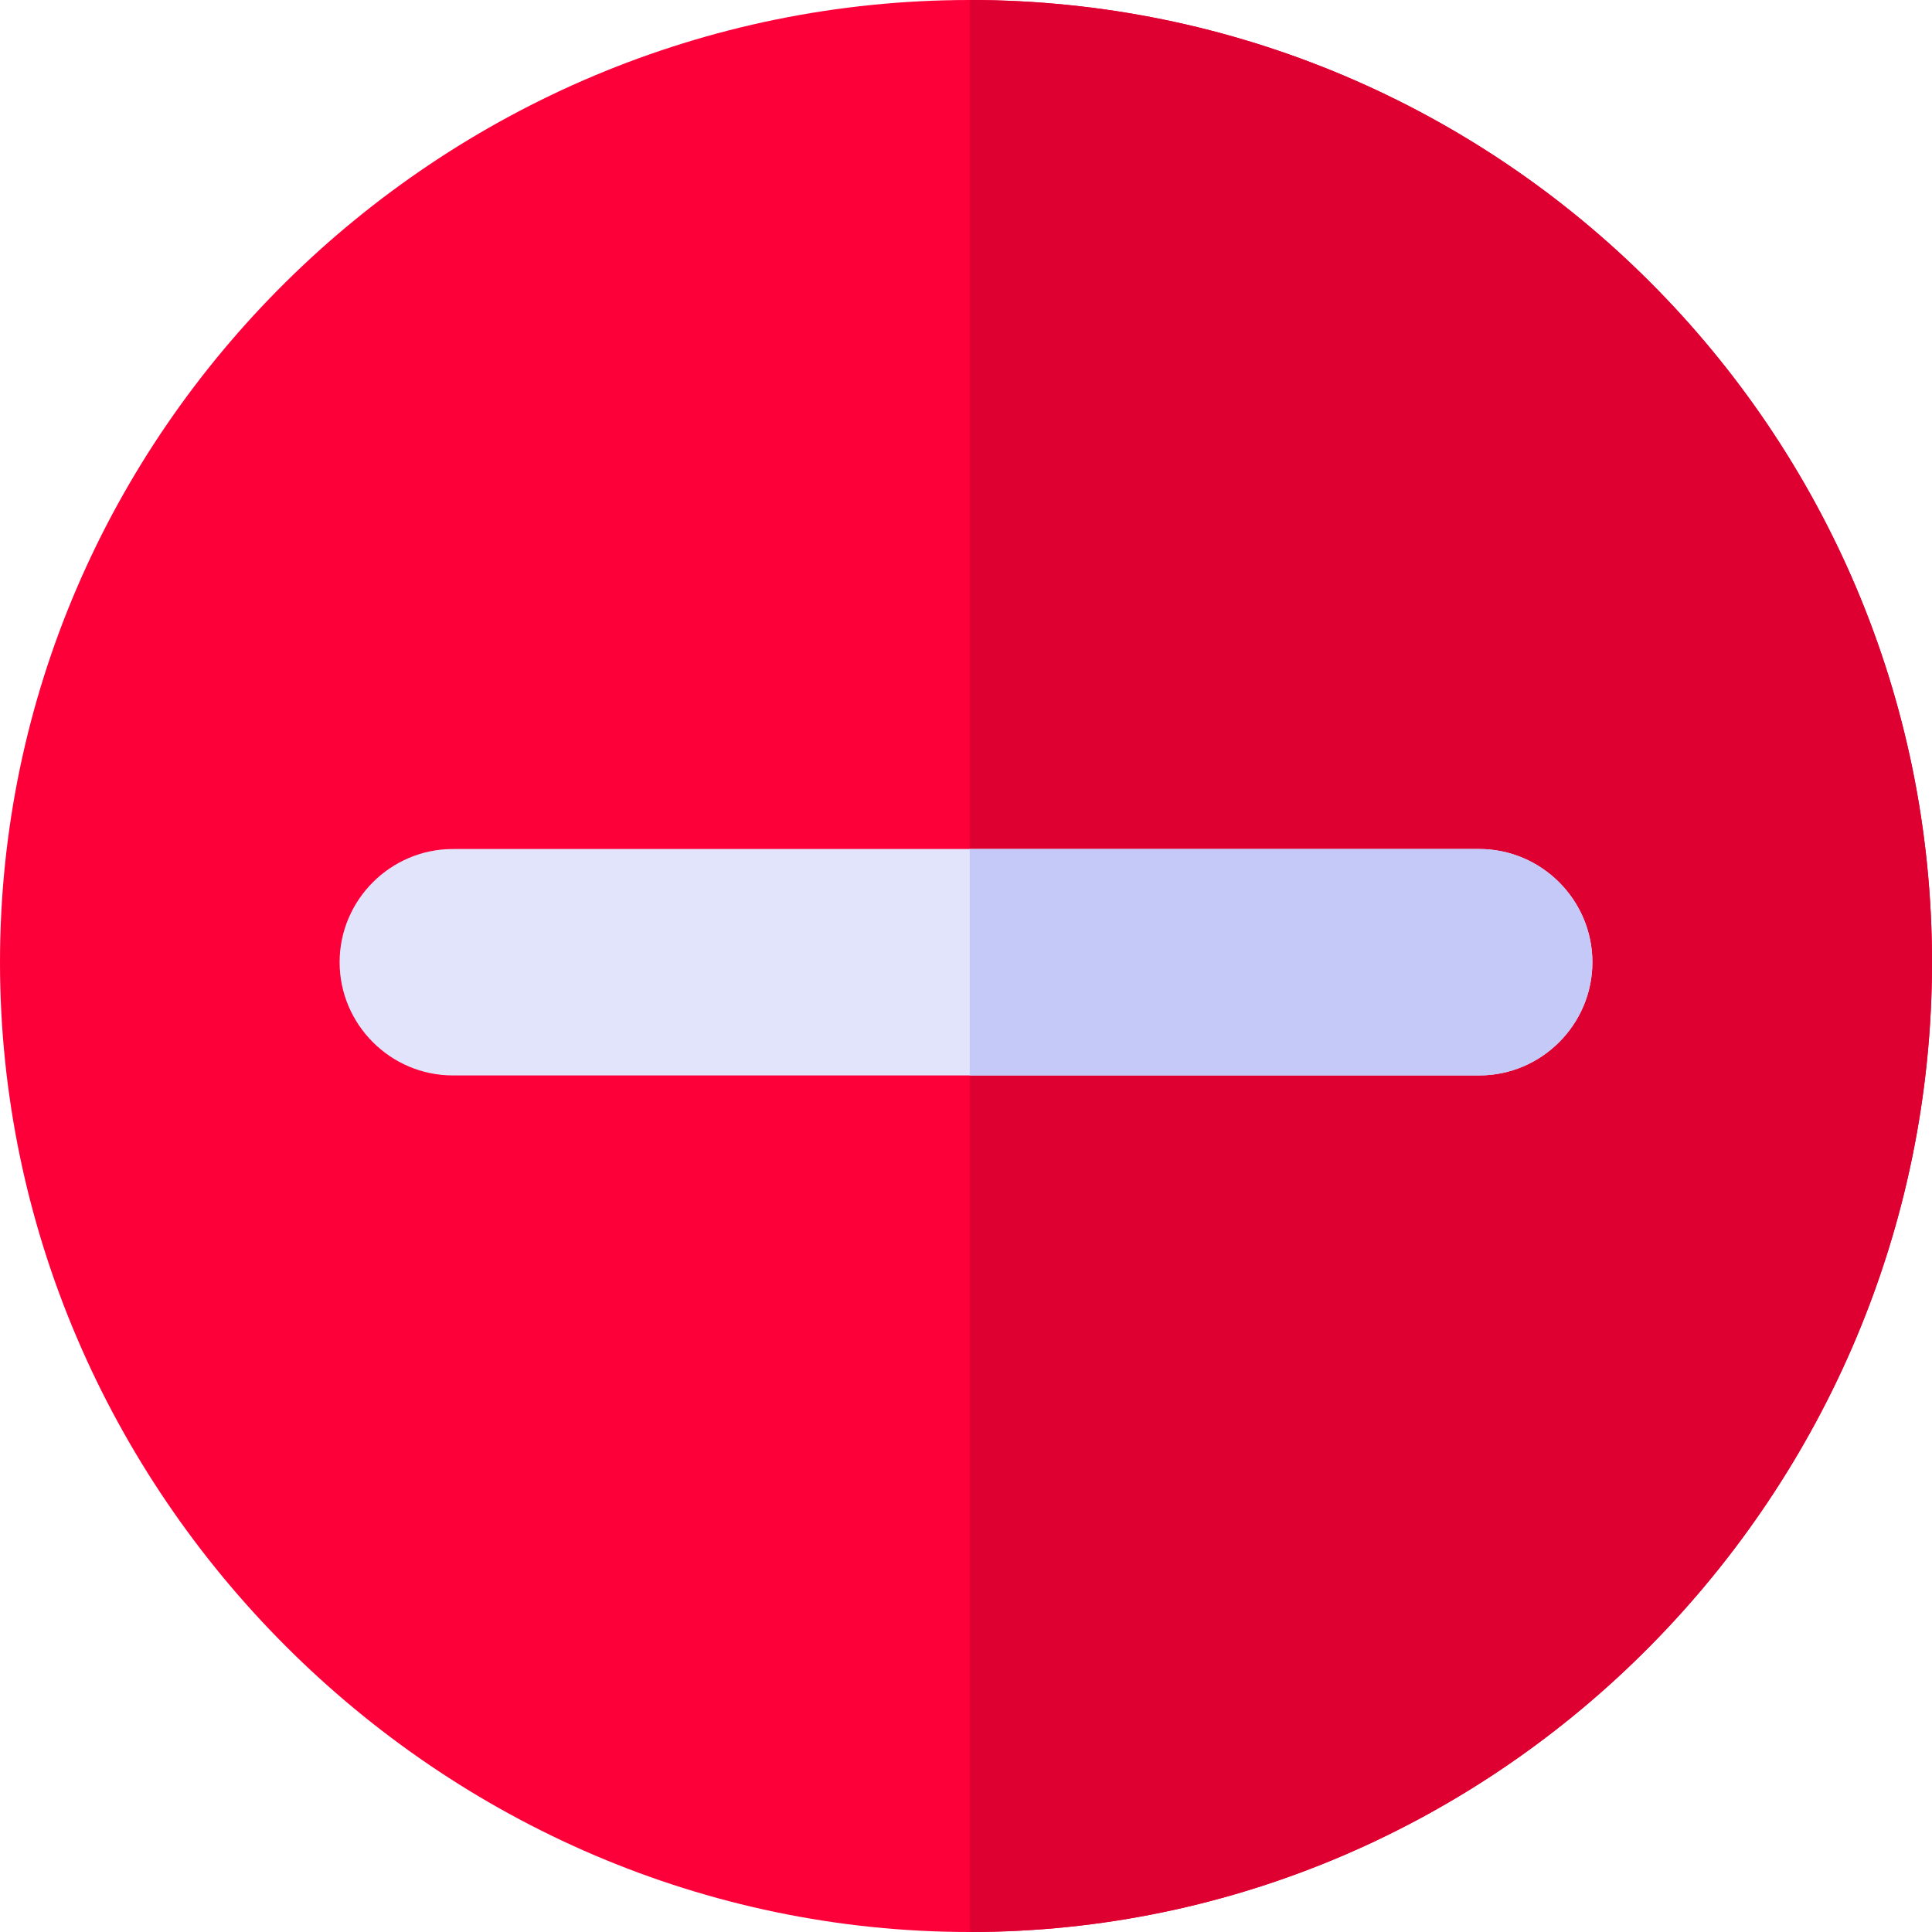
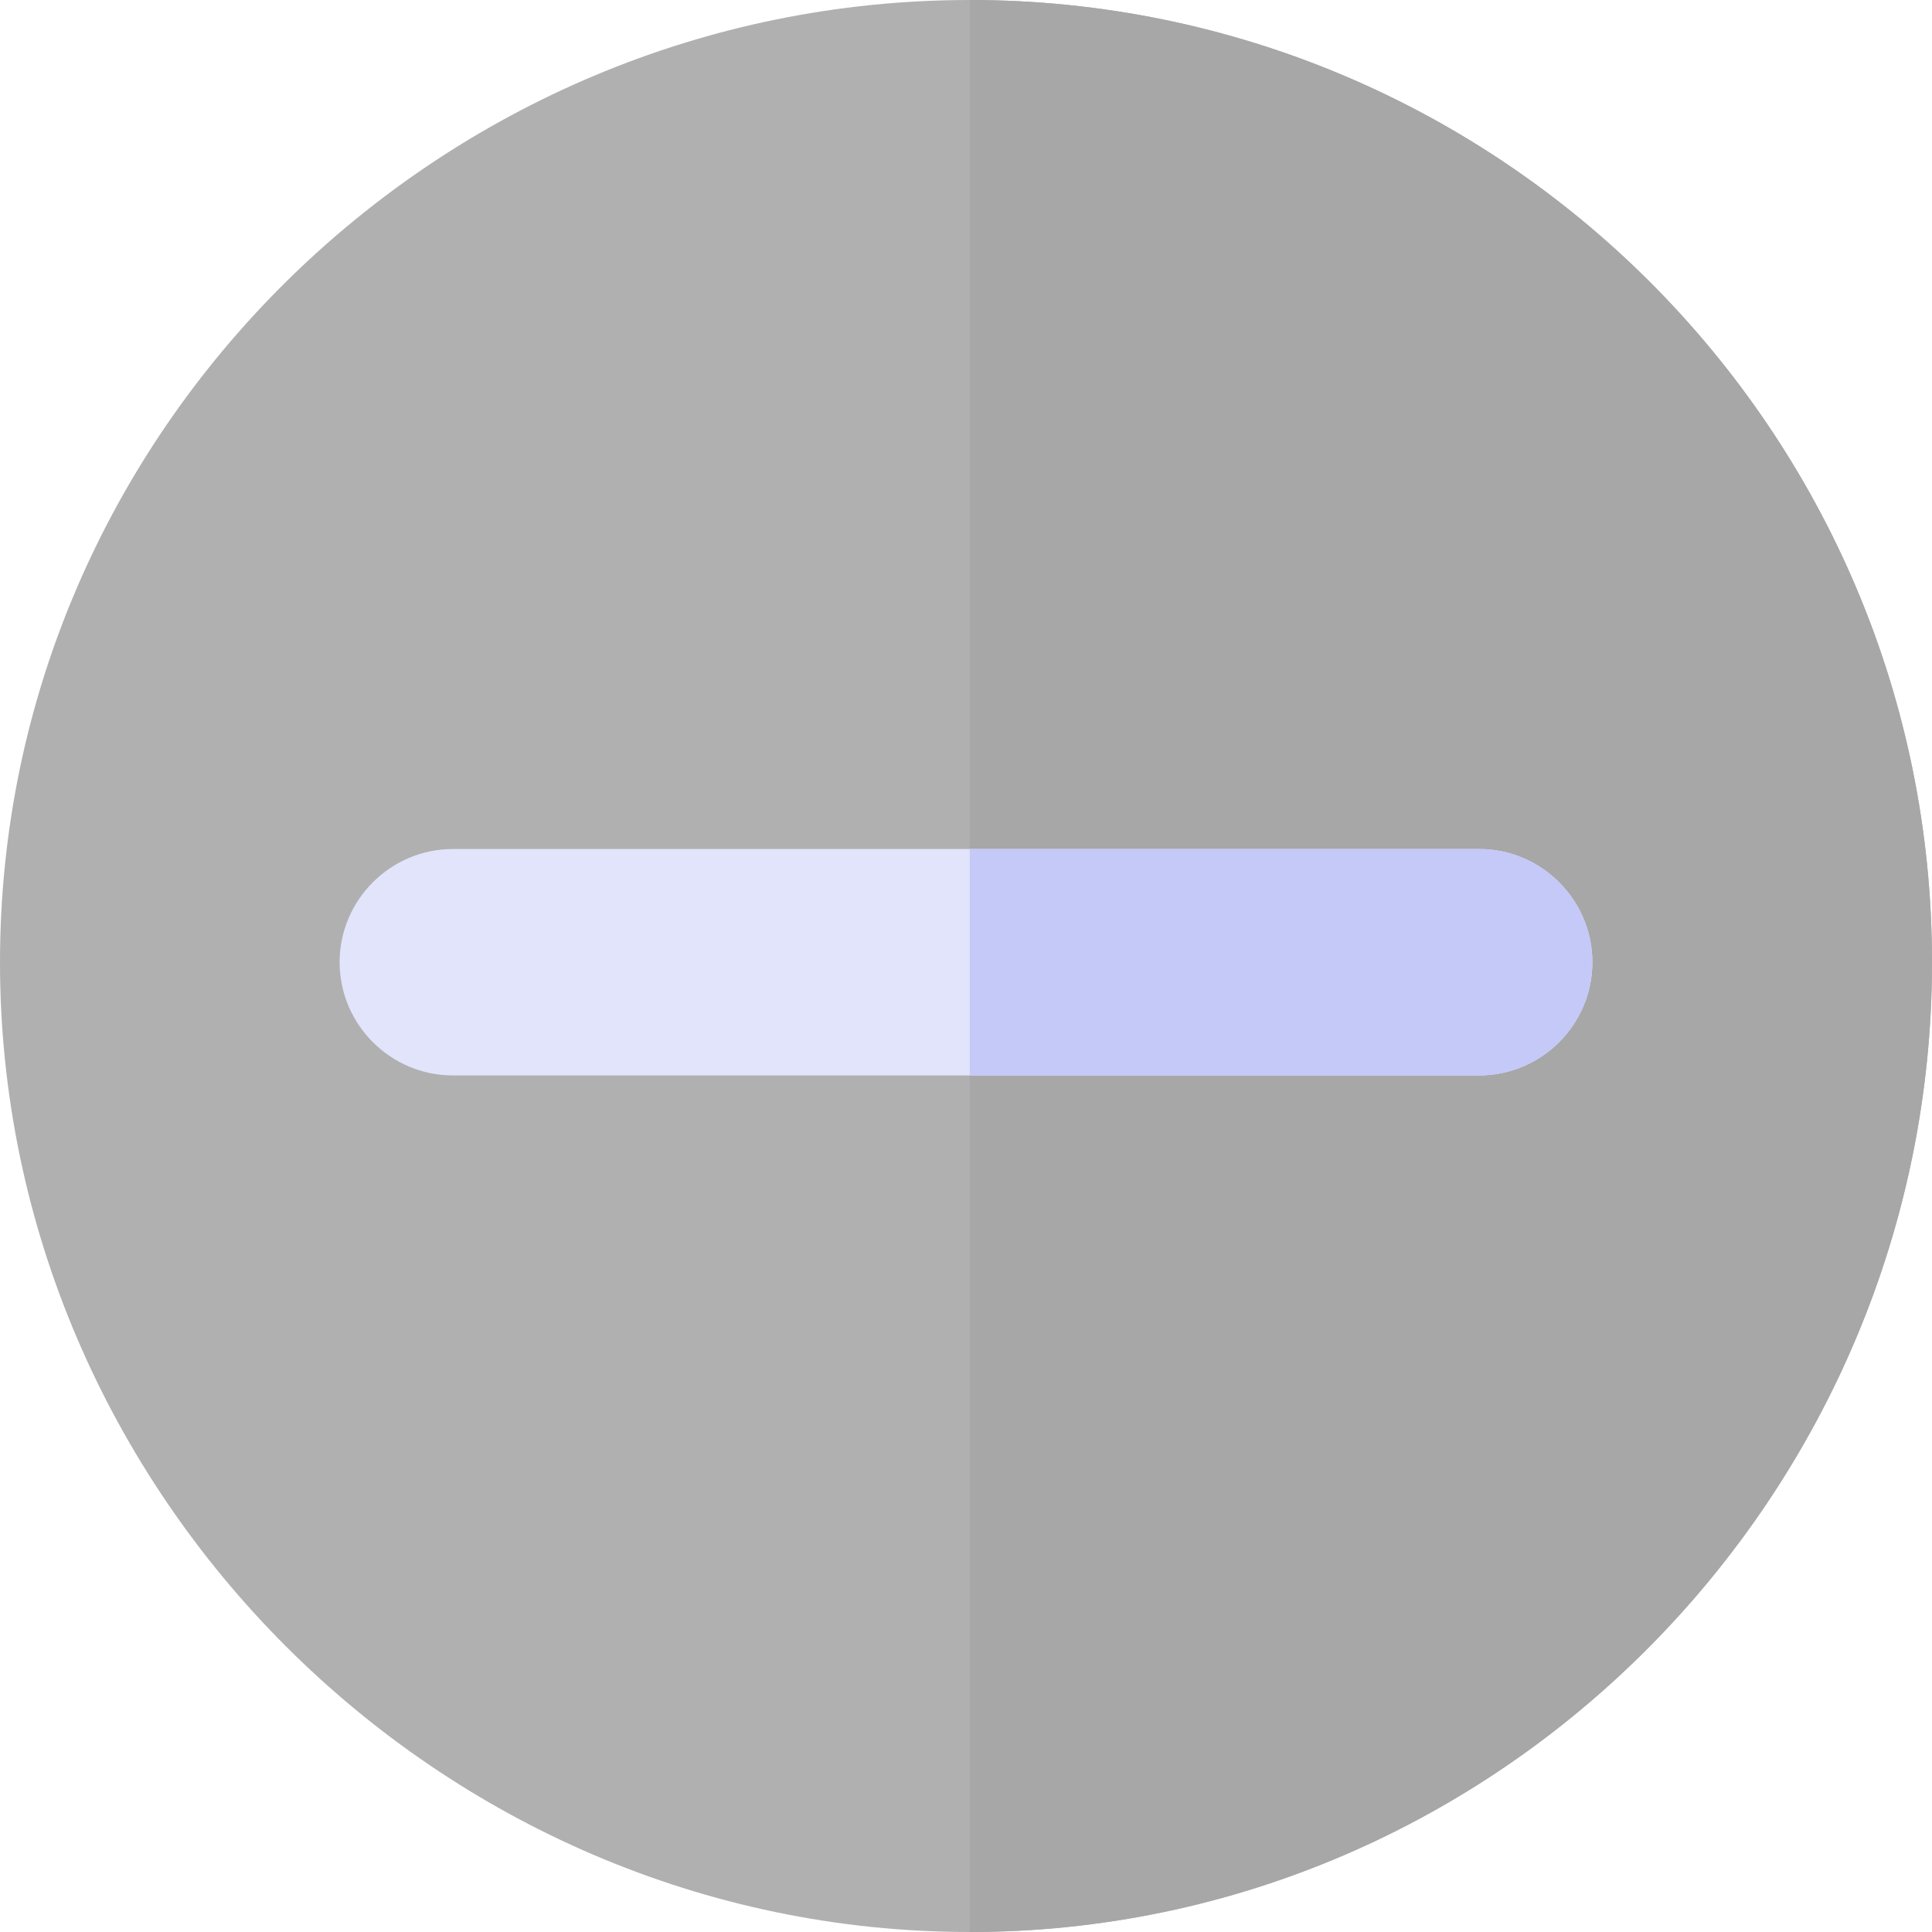
<svg xmlns="http://www.w3.org/2000/svg" version="1.1" id="Capa_1" x="0px" y="0px" viewBox="0 0 512 512" style="enable-background:new 0 0 512 512;" xml:space="preserve">
-   <path style="fill:#FD003A;" d="M257,0C116.3,0,0,114.3,0,255s116.3,257,257,257s255-116.3,255-257S397.7,0,257,0z" />
-   <path style="fill:#DD0030;" d="M512,255c0,140.7-114.3,257-255,257V0C397.7,0,512,114.3,512,255z" />
+   <path style="fill:#B0B0B0;" d="M257,0C116.3,0,0,114.3,0,255s116.3,257,257,257s255-116.3,255-257S397.7,0,257,0z" />
+   <path style="fill:#A7A7A7;" d="M512,255c0,140.7-114.3,257-255,257V0C397.7,0,512,114.3,512,255z" />
  <path style="fill:#E1E4FB;" d="M422,255c0,16.5-13.5,30-30,30H120c-16.5,0-30-13.5-30-30s13.5-30,30-30h272  C408.5,225,422,238.5,422,255z" />
  <path style="fill:#C5C9F7;" d="M422,255c0,16.5-13.5,30-30,30H257v-60h135C408.5,225,422,238.5,422,255z" />
  <g>
</g>
  <g>
</g>
  <g>
</g>
  <g>
</g>
  <g>
</g>
  <g>
</g>
  <g>
</g>
  <g>
</g>
  <g>
</g>
  <g>
</g>
  <g>
</g>
  <g>
</g>
  <g>
</g>
  <g>
</g>
  <g>
</g>
</svg>
